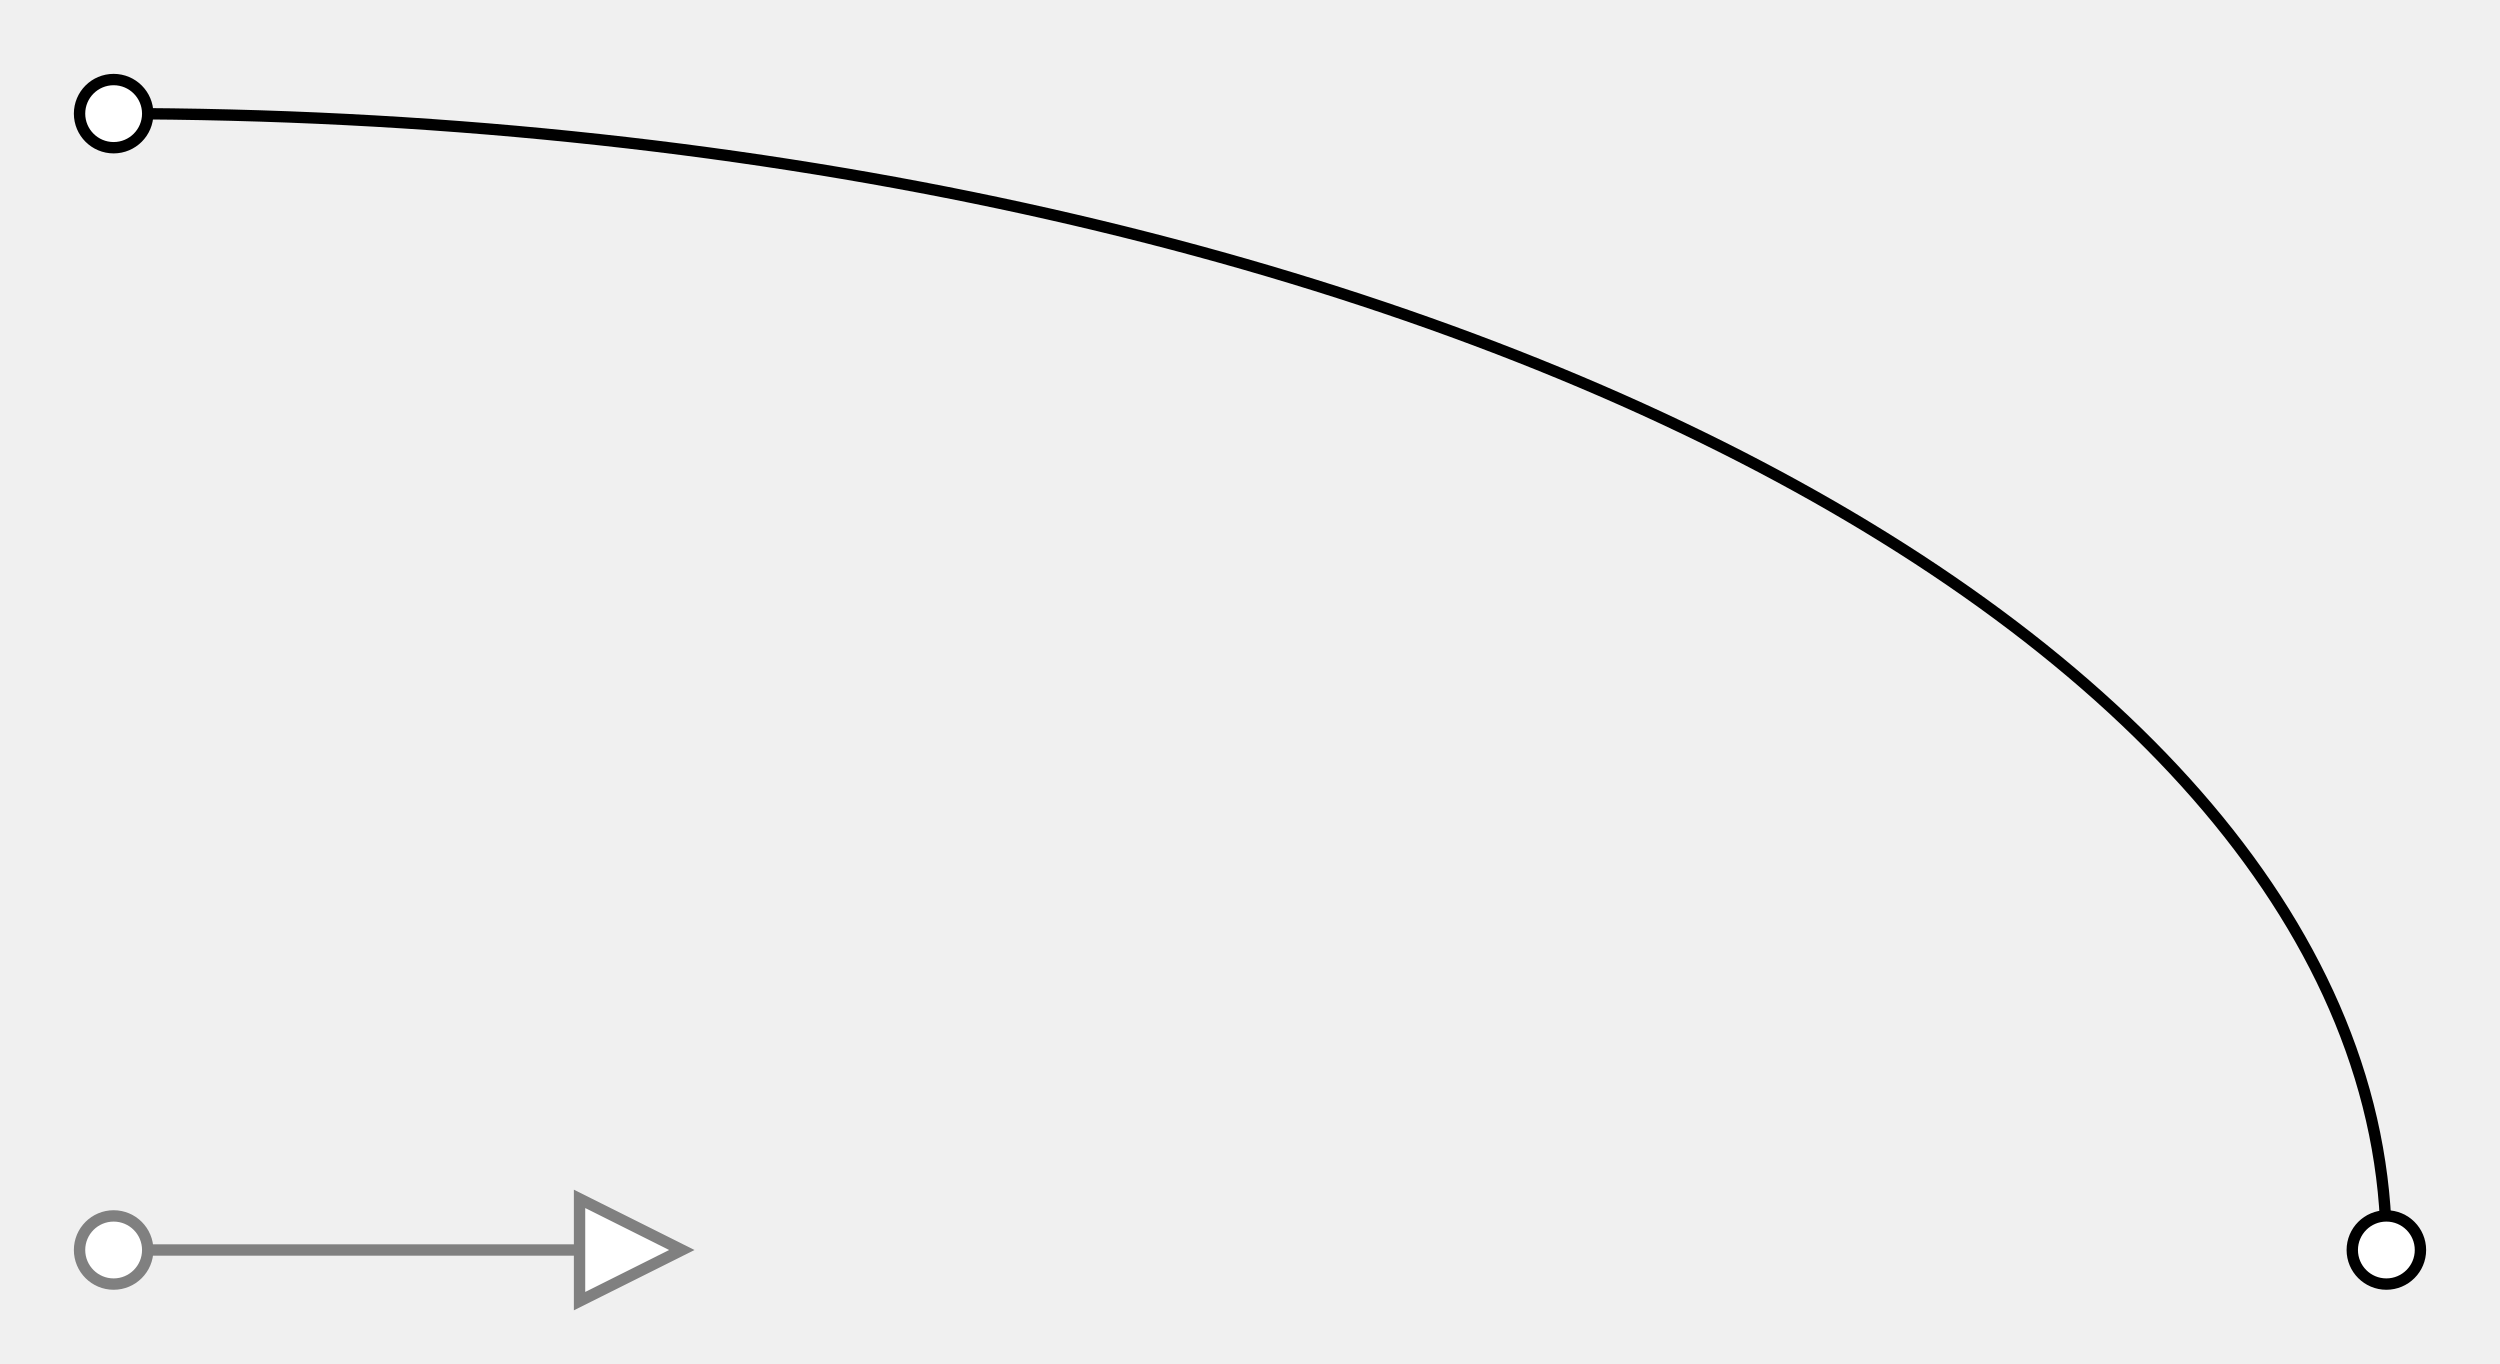
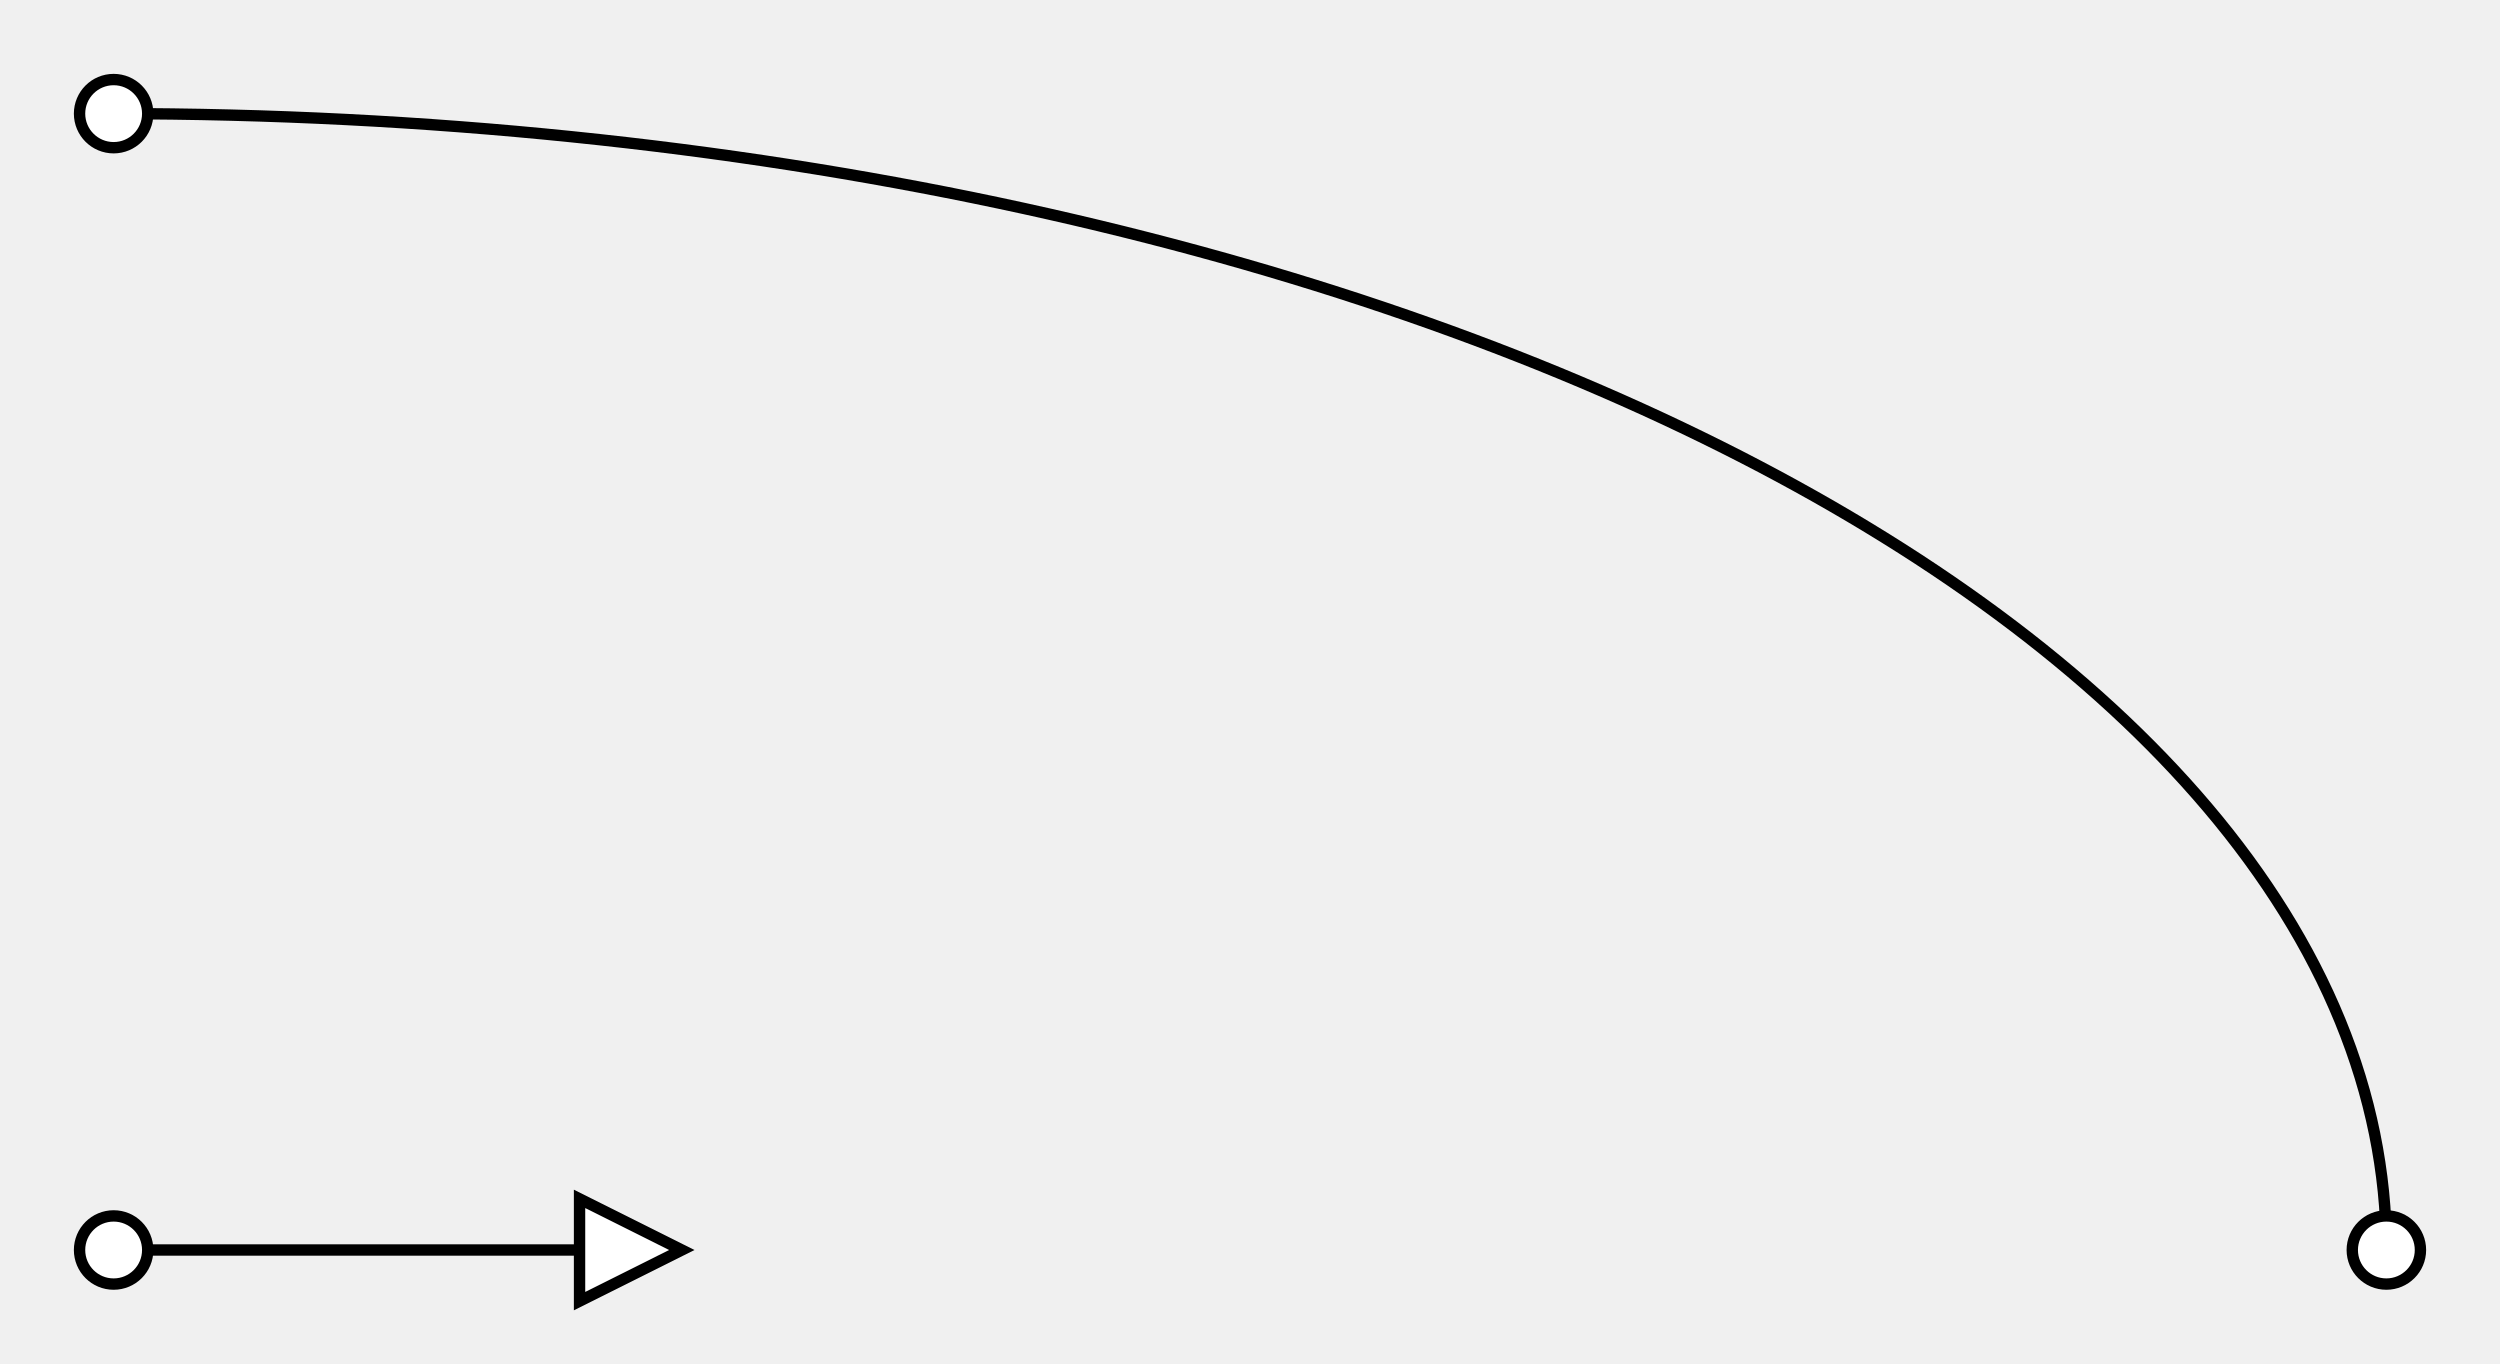
<svg xmlns="http://www.w3.org/2000/svg" xmlns:html="http://www.w3.org/1999/xhtml" width="220" height="120" style="display: block;" version="1.1">
  <html:defs>
    <html:style type="text/css">
html, head, body { margin: 0px; height: 100%; }
.elm-overlay { position: fixed; top: 0px; left: 0px; width: 100%; height: 100%; color: white; pointer-events: none; font-family: "Trebuchet MS", "Lucida Grande", "Bitstream Vera Sans", "Helvetica Neue", sans-serif; }
.elm-overlay-resume { width: 100%; height: 100%; cursor: pointer; text-align: center; pointer-events: auto; background-color: rgba(200, 200, 200, 0.7); }
.elm-overlay-resume-words { position: absolute; top: calc(50% - 40px); font-size: 80px; line-height: 80px; height: 80px; width: 100%; }
.elm-mini-controls { position: fixed; bottom: 0px; right: 6px; border-radius: 4px; background-color: rgb(61, 61, 61); font-family: monospace; pointer-events: auto; }
.elm-mini-controls-button { padding: 6px; cursor: pointer; text-align: center; min-width: 24ch; }
.elm-mini-controls-import-export { padding: 4px 0px; font-size: 0.8em; text-align: center; background-color: rgb(50, 50, 50); }
.elm-overlay-message { position: absolute; width: 600px; height: 100%; padding-left: calc(50% - 300px); padding-right: calc(50% - 300px); background-color: rgba(200, 200, 200, 0.7); pointer-events: auto; }
.elm-overlay-message-title { font-size: 36px; height: 80px; background-color: rgb(50, 50, 50); padding-left: 22px; vertical-align: middle; line-height: 80px; }
.elm-overlay-message-details { padding: 8px 20px; overflow-y: auto; max-height: calc(100% - 156px); background-color: rgb(61, 61, 61); }
.elm-overlay-message-details-type { font-size: 1.5em; }
.elm-overlay-message-details ul { list-style-type: none; padding-left: 20px; }
.elm-overlay-message-details ul ul { list-style-type: disc; padding-left: 2em; }
.elm-overlay-message-details li { margin: 8px 0px; }
.elm-overlay-message-buttons { height: 60px; line-height: 60px; text-align: right; background-color: rgb(50, 50, 50); }
.elm-overlay-message-buttons button { margin-right: 20px; }</html:style>
  </html:defs>
  <g transform="matrix(1 0 0 -1 10 110)">
-     <g>
-       <g stroke="grey" fill="white">
-         <g>
-           <polyline points="0,0 41,0" />
-           <polygon points="41,-4.5 50,0 41,4.5" />
-         </g>
-         <circle cx="0" cy="0" r="3" />
+     <g stroke="black" fill="white">
+       <g>
+         <polyline points="0,0 41,0" />
+         <polygon points="41,-4.5 50,0 41,4.5" />
      </g>
+       <circle cx="0" cy="0" r="3" />
      <path d="M 200 0 A 200 100 0 0 1 1.2246467991473532e-14 100" stroke="black" fill="none" />
-       <g stroke="black" fill="white">
-         <circle cx="200" cy="0" r="3" />
-         <circle cx="1.2246467991473532e-14" cy="100" r="3" />
-       </g>
+       <circle cx="200" cy="0" r="3" />
+       <circle cx="1.2246467991473532e-14" cy="100" r="3" />
    </g>
  </g>
</svg>
